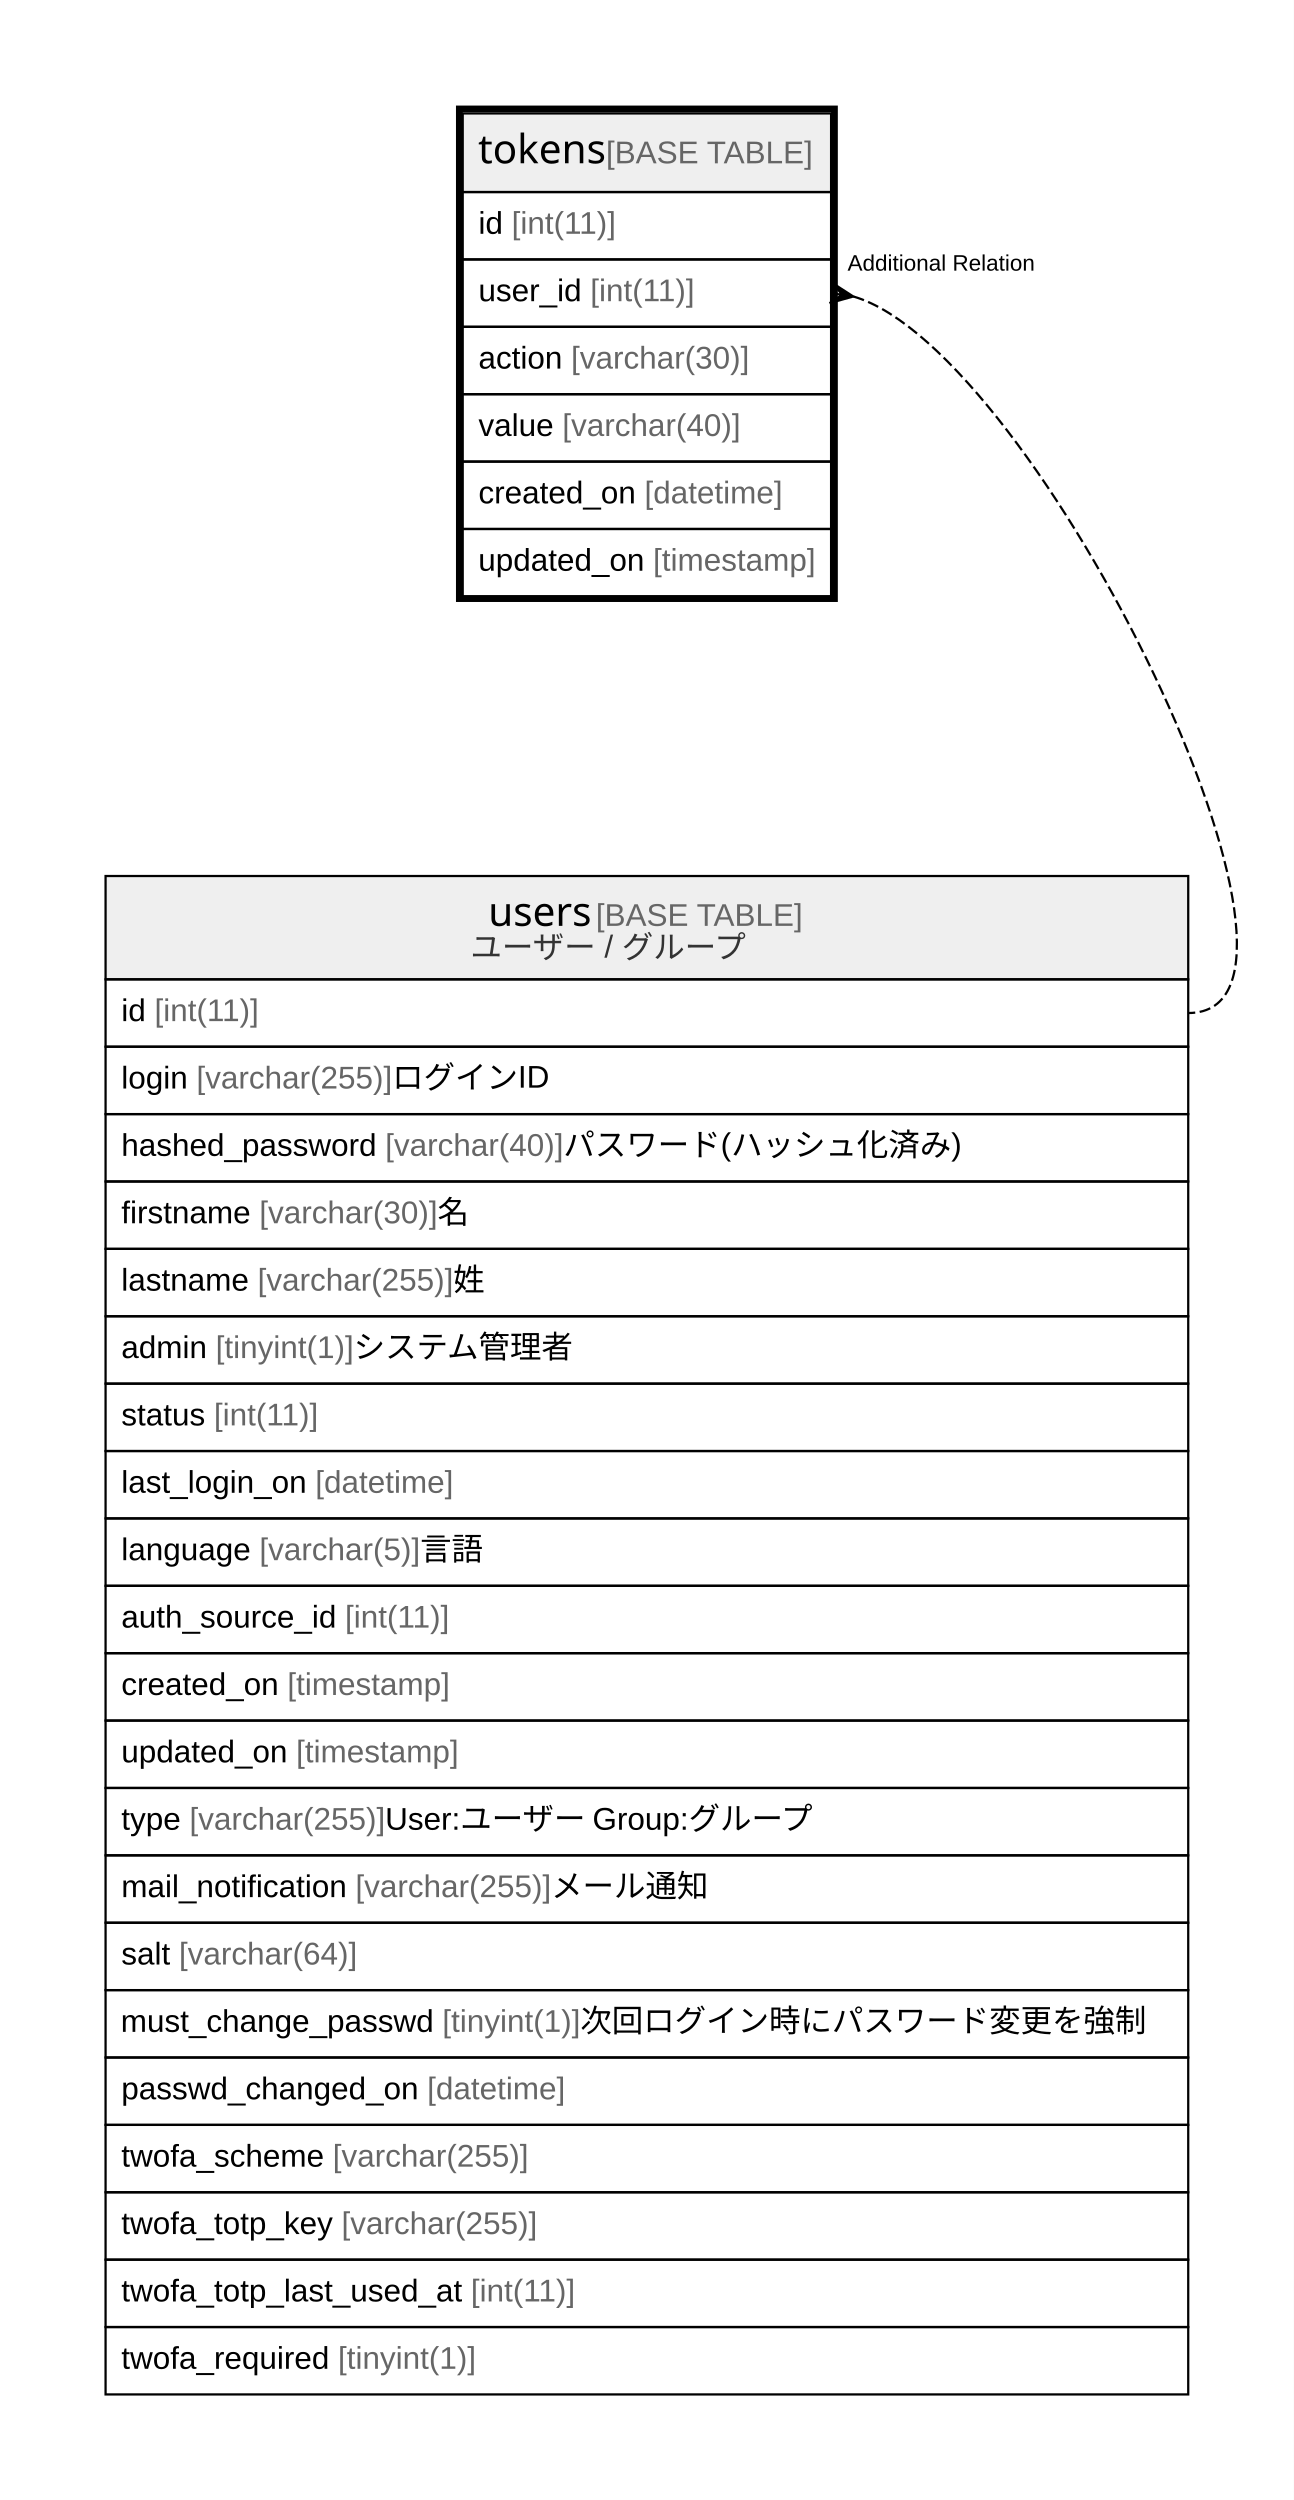
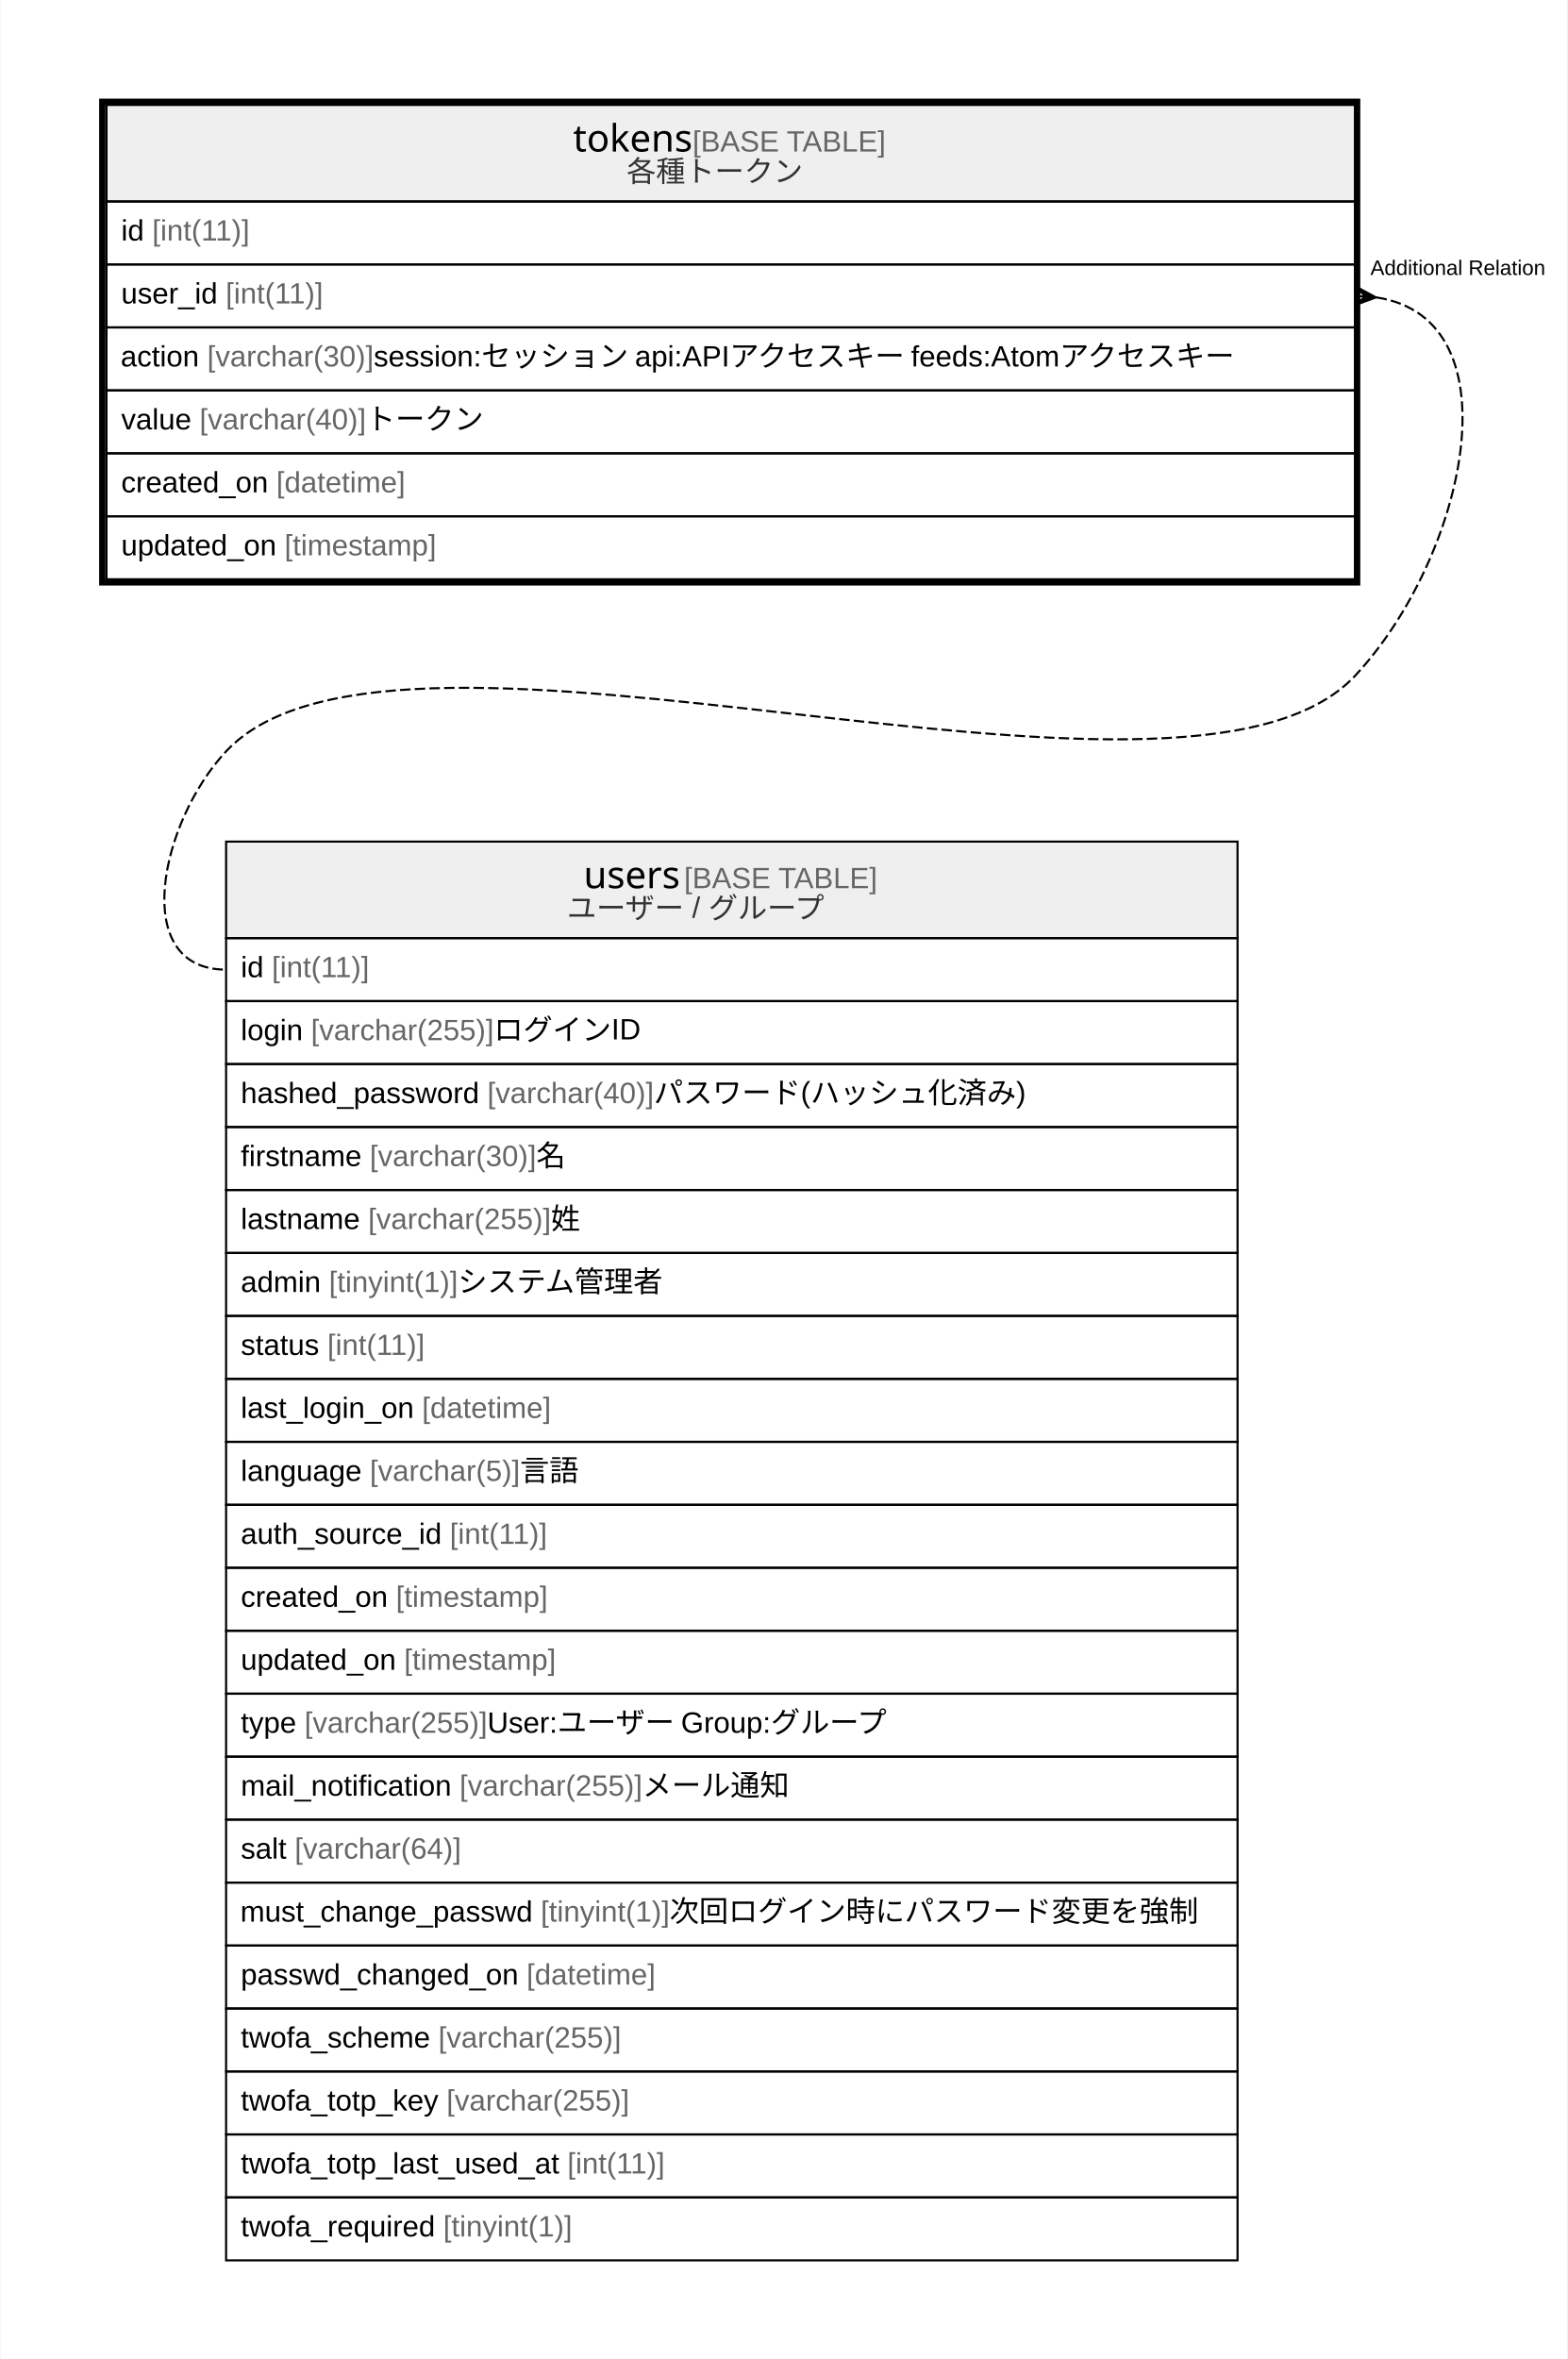
- <svg xmlns="http://www.w3.org/2000/svg" width="576pt" height="1113pt" viewBox="0.00 0.00 576.00 1113.00">
-   <g id="graph0" class="graph" transform="scale(1 1) rotate(0) translate(4 1109)">
-     <polygon fill="#ffffff" stroke="transparent" points="-4,4 -4,-1109 572,-1109 572,4 -4,4" />
+ <svg xmlns="http://www.w3.org/2000/svg" width="747pt" height="1124pt" viewBox="0.00 0.00 746.50 1124.00">
+   <g id="graph0" class="graph" transform="scale(1 1) rotate(0) translate(4 1120)">
+     <polygon fill="#ffffff" stroke="transparent" points="-4,4 -4,-1120 742.5,-1120 742.5,4 -4,4" />
    <g id="node1" class="node">
-       <polygon fill="#efefef" stroke="transparent" points="202,-1023.5 202,-1058.5 366,-1058.5 366,-1023.5 202,-1023.5" />
-       <polygon fill="none" stroke="#000000" points="202,-1023.5 202,-1058.5 366,-1058.5 366,-1023.5 202,-1023.5" />
-       <text text-anchor="start" x="208.863" y="-1036.3" font-family="Arial Bold" font-size="18.00" fill="#000000">tokens</text>
-       <text text-anchor="start" x="261.884" y="-1036.3" font-family="Arial" font-size="14.00" fill="#000000"> </text>
-       <text text-anchor="start" x="265.774" y="-1036.3" font-family="Arial" font-size="14.00" fill="#666666">[BASE TABLE]</text>
-       <polygon fill="none" stroke="#000000" points="202,-993.5 202,-1023.5 366,-1023.5 366,-993.5 202,-993.5" />
-       <text text-anchor="start" x="209" y="-1004.9" font-family="Arial" font-size="14.00" fill="#000000">id </text>
-       <text text-anchor="start" x="223.78" y="-1004.9" font-family="Arial" font-size="14.00" fill="#666666">[int(11)]</text>
-       <polygon fill="none" stroke="#000000" points="202,-963.5 202,-993.5 366,-993.5 366,-963.5 202,-963.5" />
-       <text text-anchor="start" x="209" y="-974.9" font-family="Arial" font-size="14.00" fill="#000000">user_id </text>
-       <text text-anchor="start" x="258.788" y="-974.9" font-family="Arial" font-size="14.00" fill="#666666">[int(11)]</text>
-       <polygon fill="none" stroke="#000000" points="202,-933.5 202,-963.5 366,-963.5 366,-933.5 202,-933.5" />
-       <text text-anchor="start" x="209" y="-944.9" font-family="Arial" font-size="14.00" fill="#000000">action </text>
-       <text text-anchor="start" x="250.236" y="-944.9" font-family="Arial" font-size="14.00" fill="#666666">[varchar(30)]</text>
-       <polygon fill="none" stroke="#000000" points="202,-903.5 202,-933.5 366,-933.5 366,-903.5 202,-903.5" />
-       <text text-anchor="start" x="209" y="-914.9" font-family="Arial" font-size="14.00" fill="#000000">value </text>
-       <text text-anchor="start" x="246.345" y="-914.9" font-family="Arial" font-size="14.00" fill="#666666">[varchar(40)]</text>
-       <polygon fill="none" stroke="#000000" points="202,-873.5 202,-903.5 366,-903.5 366,-873.5 202,-873.5" />
-       <text text-anchor="start" x="209" y="-884.9" font-family="Arial" font-size="14.00" fill="#000000">created_on </text>
-       <text text-anchor="start" x="282.92" y="-884.9" font-family="Arial" font-size="14.00" fill="#666666">[datetime]</text>
-       <polygon fill="none" stroke="#000000" points="202,-843.5 202,-873.5 366,-873.5 366,-843.5 202,-843.5" />
-       <text text-anchor="start" x="208.919" y="-854.9" font-family="Arial" font-size="14.00" fill="#000000">updated_on </text>
-       <text text-anchor="start" x="286.743" y="-854.9" font-family="Arial" font-size="14.00" fill="#666666">[timestamp]</text>
-       <polygon fill="none" stroke="#000000" stroke-width="3" points="200.5,-842.5 200.5,-1060.5 367.5,-1060.5 367.5,-842.5 200.5,-842.5" />
+       <polygon fill="#efefef" stroke="transparent" points="46.5,-1024 46.5,-1070 641.5,-1070 641.5,-1024 46.5,-1024" />
+       <polygon fill="none" stroke="#000000" points="46.5,-1024 46.5,-1070 641.5,-1070 641.5,-1024 46.5,-1024" />
+       <text text-anchor="start" x="268.863" y="-1047.8" font-family="Arial Bold" font-size="18.00" fill="#000000">tokens</text>
+       <text text-anchor="start" x="321.884" y="-1047.8" font-family="Arial" font-size="14.00" fill="#000000"> </text>
+       <text text-anchor="start" x="325.774" y="-1047.8" font-family="Arial" font-size="14.00" fill="#666666">[BASE TABLE]</text>
+       <text text-anchor="start" x="294.353" y="-1033.4" font-family="Arial" font-size="14.00" fill="#333333">各種トークン</text>
+       <polygon fill="none" stroke="#000000" points="46.5,-994 46.5,-1024 641.5,-1024 641.5,-994 46.5,-994" />
+       <text text-anchor="start" x="53.5" y="-1005.4" font-family="Arial" font-size="14.00" fill="#000000">id </text>
+       <text text-anchor="start" x="68.28" y="-1005.4" font-family="Arial" font-size="14.00" fill="#666666">[int(11)]</text>
+       <polygon fill="none" stroke="#000000" points="46.5,-964 46.5,-994 641.5,-994 641.5,-964 46.5,-964" />
+       <text text-anchor="start" x="53.5" y="-975.4" font-family="Arial" font-size="14.00" fill="#000000">user_id </text>
+       <text text-anchor="start" x="103.288" y="-975.4" font-family="Arial" font-size="14.00" fill="#666666">[int(11)]</text>
+       <polygon fill="none" stroke="#000000" points="46.5,-934 46.5,-964 641.5,-964 641.5,-934 46.5,-934" />
+       <text text-anchor="start" x="53.254" y="-945.4" font-family="Arial" font-size="14.00" fill="#000000">action </text>
+       <text text-anchor="start" x="94.49" y="-945.4" font-family="Arial" font-size="14.00" fill="#666666">[varchar(30)]</text>
+       <text text-anchor="start" x="173.827" y="-945.4" font-family="Arial" font-size="14.00" fill="#000000"> session:セッション api:APIアクセスキー feeds:Atomアクセスキー </text>
+       <polygon fill="none" stroke="#000000" points="46.5,-904 46.5,-934 641.5,-934 641.5,-904 46.5,-904" />
+       <text text-anchor="start" x="53.5" y="-915.4" font-family="Arial" font-size="14.00" fill="#000000">value </text>
+       <text text-anchor="start" x="90.845" y="-915.4" font-family="Arial" font-size="14.00" fill="#666666">[varchar(40)]</text>
+       <text text-anchor="start" x="170.182" y="-915.4" font-family="Arial" font-size="14.00" fill="#000000"> トークン</text>
+       <polygon fill="none" stroke="#000000" points="46.5,-874 46.5,-904 641.5,-904 641.5,-874 46.5,-874" />
+       <text text-anchor="start" x="53.5" y="-885.4" font-family="Arial" font-size="14.00" fill="#000000">created_on </text>
+       <text text-anchor="start" x="127.42" y="-885.4" font-family="Arial" font-size="14.00" fill="#666666">[datetime]</text>
+       <polygon fill="none" stroke="#000000" points="46.5,-844 46.5,-874 641.5,-874 641.5,-844 46.5,-844" />
+       <text text-anchor="start" x="53.5" y="-855.4" font-family="Arial" font-size="14.00" fill="#000000">updated_on </text>
+       <text text-anchor="start" x="131.325" y="-855.4" font-family="Arial" font-size="14.00" fill="#666666">[timestamp]</text>
+       <polygon fill="none" stroke="#000000" stroke-width="3" points="44.5,-842.5 44.5,-1071.5 642.5,-1071.5 642.5,-842.5 44.5,-842.5" />
    </g>
    <g id="node2" class="node">
-       <polygon fill="#efefef" stroke="transparent" points="43,-673 43,-719 525,-719 525,-673 43,-673" />
-       <polygon fill="none" stroke="#000000" points="43,-673 43,-719 525,-719 525,-673 43,-673" />
-       <text text-anchor="start" x="213.371" y="-696.8" font-family="Arial Bold" font-size="18.00" fill="#000000">users</text>
-       <text text-anchor="start" x="257.375" y="-696.8" font-family="Arial" font-size="14.00" fill="#000000"> </text>
-       <text text-anchor="start" x="261.266" y="-696.8" font-family="Arial" font-size="14.00" fill="#666666">[BASE TABLE]</text>
-       <text text-anchor="start" x="205.456" y="-682.4" font-family="Arial" font-size="14.00" fill="#333333">ユーザー / グループ</text>
-       <polygon fill="none" stroke="#000000" points="43,-643 43,-673 525,-673 525,-643 43,-643" />
-       <text text-anchor="start" x="50" y="-654.4" font-family="Arial" font-size="14.00" fill="#000000">id </text>
-       <text text-anchor="start" x="64.78" y="-654.4" font-family="Arial" font-size="14.00" fill="#666666">[int(11)]</text>
-       <polygon fill="none" stroke="#000000" points="43,-613 43,-643 525,-643 525,-613 43,-613" />
-       <text text-anchor="start" x="50" y="-624.4" font-family="Arial" font-size="14.00" fill="#000000">login </text>
-       <text text-anchor="start" x="83.452" y="-624.4" font-family="Arial" font-size="14.00" fill="#666666">[varchar(255)]</text>
-       <text text-anchor="start" x="170.571" y="-624.4" font-family="Arial" font-size="14.00" fill="#000000"> ログインID</text>
-       <polygon fill="none" stroke="#000000" points="43,-583 43,-613 525,-613 525,-583 43,-583" />
-       <text text-anchor="start" x="50" y="-594.4" font-family="Arial" font-size="14.00" fill="#000000">hashed_password </text>
-       <text text-anchor="start" x="167.484" y="-594.4" font-family="Arial" font-size="14.00" fill="#666666">[varchar(40)]</text>
-       <text text-anchor="start" x="246.82" y="-594.4" font-family="Arial" font-size="14.00" fill="#000000"> パスワード(ハッシュ化済み)</text>
-       <polygon fill="none" stroke="#000000" points="43,-553 43,-583 525,-583 525,-553 43,-553" />
-       <text text-anchor="start" x="50" y="-564.4" font-family="Arial" font-size="14.00" fill="#000000">firstname </text>
-       <text text-anchor="start" x="111.447" y="-564.4" font-family="Arial" font-size="14.00" fill="#666666">[varchar(30)]</text>
-       <text text-anchor="start" x="190.784" y="-564.4" font-family="Arial" font-size="14.00" fill="#000000"> 名</text>
-       <polygon fill="none" stroke="#000000" points="43,-523 43,-553 525,-553 525,-523 43,-523" />
-       <text text-anchor="start" x="50" y="-534.4" font-family="Arial" font-size="14.00" fill="#000000">lastname </text>
-       <text text-anchor="start" x="110.679" y="-534.4" font-family="Arial" font-size="14.00" fill="#666666">[varchar(255)]</text>
-       <text text-anchor="start" x="197.798" y="-534.4" font-family="Arial" font-size="14.00" fill="#000000"> 姓</text>
-       <polygon fill="none" stroke="#000000" points="43,-493 43,-523 525,-523 525,-493 43,-493" />
-       <text text-anchor="start" x="50" y="-504.4" font-family="Arial" font-size="14.00" fill="#000000">admin </text>
-       <text text-anchor="start" x="92.006" y="-504.4" font-family="Arial" font-size="14.00" fill="#666666">[tinyint(1)]</text>
-       <text text-anchor="start" x="153.45" y="-504.4" font-family="Arial" font-size="14.00" fill="#000000"> システム管理者</text>
-       <polygon fill="none" stroke="#000000" points="43,-463 43,-493 525,-493 525,-463 43,-463" />
-       <text text-anchor="start" x="50" y="-474.4" font-family="Arial" font-size="14.00" fill="#000000">status </text>
-       <text text-anchor="start" x="91.237" y="-474.4" font-family="Arial" font-size="14.00" fill="#666666">[int(11)]</text>
-       <polygon fill="none" stroke="#000000" points="43,-433 43,-463 525,-463 525,-433 43,-433" />
-       <text text-anchor="start" x="50" y="-444.4" font-family="Arial" font-size="14.00" fill="#000000">last_login_on </text>
-       <text text-anchor="start" x="136.362" y="-444.4" font-family="Arial" font-size="14.00" fill="#666666">[datetime]</text>
-       <polygon fill="none" stroke="#000000" points="43,-403 43,-433 525,-433 525,-403 43,-403" />
-       <text text-anchor="start" x="50" y="-414.4" font-family="Arial" font-size="14.00" fill="#000000">language </text>
-       <text text-anchor="start" x="111.475" y="-414.4" font-family="Arial" font-size="14.00" fill="#666666">[varchar(5)]</text>
-       <text text-anchor="start" x="183.029" y="-414.4" font-family="Arial" font-size="14.00" fill="#000000"> 言語</text>
-       <polygon fill="none" stroke="#000000" points="43,-373 43,-403 525,-403 525,-373 43,-373" />
-       <text text-anchor="start" x="50" y="-384.4" font-family="Arial" font-size="14.00" fill="#000000">auth_source_id </text>
-       <text text-anchor="start" x="149.592" y="-384.4" font-family="Arial" font-size="14.00" fill="#666666">[int(11)]</text>
-       <polygon fill="none" stroke="#000000" points="43,-343 43,-373 525,-373 525,-343 43,-343" />
-       <text text-anchor="start" x="50" y="-354.4" font-family="Arial" font-size="14.00" fill="#000000">created_on </text>
-       <text text-anchor="start" x="123.92" y="-354.4" font-family="Arial" font-size="14.00" fill="#666666">[timestamp]</text>
-       <polygon fill="none" stroke="#000000" points="43,-313 43,-343 525,-343 525,-313 43,-313" />
-       <text text-anchor="start" x="50" y="-324.4" font-family="Arial" font-size="14.00" fill="#000000">updated_on </text>
-       <text text-anchor="start" x="127.825" y="-324.4" font-family="Arial" font-size="14.00" fill="#666666">[timestamp]</text>
-       <polygon fill="none" stroke="#000000" points="43,-283 43,-313 525,-313 525,-283 43,-283" />
-       <text text-anchor="start" x="50" y="-294.4" font-family="Arial" font-size="14.00" fill="#000000">type </text>
-       <text text-anchor="start" x="80.346" y="-294.4" font-family="Arial" font-size="14.00" fill="#666666">[varchar(255)]</text>
-       <text text-anchor="start" x="167.466" y="-294.4" font-family="Arial" font-size="14.00" fill="#000000"> User:ユーザー Group:グループ </text>
-       <polygon fill="none" stroke="#000000" points="43,-253 43,-283 525,-283 525,-253 43,-253" />
-       <text text-anchor="start" x="50" y="-264.4" font-family="Arial" font-size="14.00" fill="#000000">mail_notification </text>
-       <text text-anchor="start" x="154.234" y="-264.4" font-family="Arial" font-size="14.00" fill="#666666">[varchar(255)]</text>
-       <text text-anchor="start" x="241.353" y="-264.4" font-family="Arial" font-size="14.00" fill="#000000"> メール通知</text>
-       <polygon fill="none" stroke="#000000" points="43,-223 43,-253 525,-253 525,-223 43,-223" />
-       <text text-anchor="start" x="50" y="-234.4" font-family="Arial" font-size="14.00" fill="#000000">salt </text>
-       <text text-anchor="start" x="75.67" y="-234.4" font-family="Arial" font-size="14.00" fill="#666666">[varchar(64)]</text>
-       <polygon fill="none" stroke="#000000" points="43,-193 43,-223 525,-223 525,-193 43,-193" />
-       <text text-anchor="start" x="49.765" y="-204.4" font-family="Arial" font-size="14.00" fill="#000000">must_change_passwd </text>
-       <text text-anchor="start" x="192.922" y="-204.4" font-family="Arial" font-size="14.00" fill="#666666">[tinyint(1)]</text>
-       <text text-anchor="start" x="254.366" y="-204.4" font-family="Arial" font-size="14.00" fill="#000000"> 次回ログイン時にパスワード変更を強制</text>
-       <polygon fill="none" stroke="#000000" points="43,-163 43,-193 525,-193 525,-163 43,-163" />
-       <text text-anchor="start" x="50" y="-174.4" font-family="Arial" font-size="14.00" fill="#000000">passwd_changed_on </text>
-       <text text-anchor="start" x="186.171" y="-174.4" font-family="Arial" font-size="14.00" fill="#666666">[datetime]</text>
-       <polygon fill="none" stroke="#000000" points="43,-133 43,-163 525,-163 525,-133 43,-133" />
-       <text text-anchor="start" x="50" y="-144.4" font-family="Arial" font-size="14.00" fill="#000000">twofa_scheme </text>
-       <text text-anchor="start" x="144.135" y="-144.4" font-family="Arial" font-size="14.00" fill="#666666">[varchar(255)]</text>
-       <polygon fill="none" stroke="#000000" points="43,-103 43,-133 525,-133 525,-103 43,-103" />
-       <text text-anchor="start" x="50" y="-114.4" font-family="Arial" font-size="14.00" fill="#000000">twofa_totp_key </text>
-       <text text-anchor="start" x="148.038" y="-114.4" font-family="Arial" font-size="14.00" fill="#666666">[varchar(255)]</text>
-       <polygon fill="none" stroke="#000000" points="43,-73 43,-103 525,-103 525,-73 43,-73" />
-       <text text-anchor="start" x="50" y="-84.4" font-family="Arial" font-size="14.00" fill="#000000">twofa_totp_last_used_at </text>
-       <text text-anchor="start" x="205.621" y="-84.4" font-family="Arial" font-size="14.00" fill="#666666">[int(11)]</text>
-       <polygon fill="none" stroke="#000000" points="43,-43 43,-73 525,-73 525,-43 43,-43" />
-       <text text-anchor="start" x="50" y="-54.4" font-family="Arial" font-size="14.00" fill="#000000">twofa_required </text>
-       <text text-anchor="start" x="146.467" y="-54.4" font-family="Arial" font-size="14.00" fill="#666666">[tinyint(1)]</text>
+       <polygon fill="#efefef" stroke="transparent" points="103.5,-673 103.5,-719 585.5,-719 585.5,-673 103.5,-673" />
+       <polygon fill="none" stroke="#000000" points="103.5,-673 103.5,-719 585.5,-719 585.5,-673 103.5,-673" />
+       <text text-anchor="start" x="273.871" y="-696.8" font-family="Arial Bold" font-size="18.00" fill="#000000">users</text>
+       <text text-anchor="start" x="317.875" y="-696.8" font-family="Arial" font-size="14.00" fill="#000000"> </text>
+       <text text-anchor="start" x="321.766" y="-696.8" font-family="Arial" font-size="14.00" fill="#666666">[BASE TABLE]</text>
+       <text text-anchor="start" x="265.956" y="-682.4" font-family="Arial" font-size="14.00" fill="#333333">ユーザー / グループ</text>
+       <polygon fill="none" stroke="#000000" points="103.5,-643 103.5,-673 585.5,-673 585.5,-643 103.5,-643" />
+       <text text-anchor="start" x="110.5" y="-654.4" font-family="Arial" font-size="14.00" fill="#000000">id </text>
+       <text text-anchor="start" x="125.28" y="-654.4" font-family="Arial" font-size="14.00" fill="#666666">[int(11)]</text>
+       <polygon fill="none" stroke="#000000" points="103.5,-613 103.5,-643 585.5,-643 585.5,-613 103.5,-613" />
+       <text text-anchor="start" x="110.5" y="-624.4" font-family="Arial" font-size="14.00" fill="#000000">login </text>
+       <text text-anchor="start" x="143.952" y="-624.4" font-family="Arial" font-size="14.00" fill="#666666">[varchar(255)]</text>
+       <text text-anchor="start" x="231.071" y="-624.4" font-family="Arial" font-size="14.00" fill="#000000"> ログインID</text>
+       <polygon fill="none" stroke="#000000" points="103.5,-583 103.5,-613 585.5,-613 585.5,-583 103.5,-583" />
+       <text text-anchor="start" x="110.5" y="-594.4" font-family="Arial" font-size="14.00" fill="#000000">hashed_password </text>
+       <text text-anchor="start" x="227.984" y="-594.4" font-family="Arial" font-size="14.00" fill="#666666">[varchar(40)]</text>
+       <text text-anchor="start" x="307.32" y="-594.4" font-family="Arial" font-size="14.00" fill="#000000"> パスワード(ハッシュ化済み)</text>
+       <polygon fill="none" stroke="#000000" points="103.5,-553 103.5,-583 585.5,-583 585.5,-553 103.5,-553" />
+       <text text-anchor="start" x="110.5" y="-564.4" font-family="Arial" font-size="14.00" fill="#000000">firstname </text>
+       <text text-anchor="start" x="171.947" y="-564.4" font-family="Arial" font-size="14.00" fill="#666666">[varchar(30)]</text>
+       <text text-anchor="start" x="251.284" y="-564.4" font-family="Arial" font-size="14.00" fill="#000000"> 名</text>
+       <polygon fill="none" stroke="#000000" points="103.5,-523 103.5,-553 585.5,-553 585.5,-523 103.5,-523" />
+       <text text-anchor="start" x="110.5" y="-534.4" font-family="Arial" font-size="14.00" fill="#000000">lastname </text>
+       <text text-anchor="start" x="171.179" y="-534.4" font-family="Arial" font-size="14.00" fill="#666666">[varchar(255)]</text>
+       <text text-anchor="start" x="258.298" y="-534.4" font-family="Arial" font-size="14.00" fill="#000000"> 姓</text>
+       <polygon fill="none" stroke="#000000" points="103.5,-493 103.5,-523 585.5,-523 585.5,-493 103.5,-493" />
+       <text text-anchor="start" x="110.5" y="-504.4" font-family="Arial" font-size="14.00" fill="#000000">admin </text>
+       <text text-anchor="start" x="152.506" y="-504.4" font-family="Arial" font-size="14.00" fill="#666666">[tinyint(1)]</text>
+       <text text-anchor="start" x="213.95" y="-504.4" font-family="Arial" font-size="14.00" fill="#000000"> システム管理者</text>
+       <polygon fill="none" stroke="#000000" points="103.5,-463 103.5,-493 585.5,-493 585.5,-463 103.5,-463" />
+       <text text-anchor="start" x="110.5" y="-474.4" font-family="Arial" font-size="14.00" fill="#000000">status </text>
+       <text text-anchor="start" x="151.737" y="-474.4" font-family="Arial" font-size="14.00" fill="#666666">[int(11)]</text>
+       <polygon fill="none" stroke="#000000" points="103.5,-433 103.5,-463 585.5,-463 585.5,-433 103.5,-433" />
+       <text text-anchor="start" x="110.5" y="-444.4" font-family="Arial" font-size="14.00" fill="#000000">last_login_on </text>
+       <text text-anchor="start" x="196.862" y="-444.4" font-family="Arial" font-size="14.00" fill="#666666">[datetime]</text>
+       <polygon fill="none" stroke="#000000" points="103.5,-403 103.5,-433 585.5,-433 585.5,-403 103.5,-403" />
+       <text text-anchor="start" x="110.5" y="-414.4" font-family="Arial" font-size="14.00" fill="#000000">language </text>
+       <text text-anchor="start" x="171.975" y="-414.4" font-family="Arial" font-size="14.00" fill="#666666">[varchar(5)]</text>
+       <text text-anchor="start" x="243.529" y="-414.4" font-family="Arial" font-size="14.00" fill="#000000"> 言語</text>
+       <polygon fill="none" stroke="#000000" points="103.5,-373 103.5,-403 585.5,-403 585.5,-373 103.5,-373" />
+       <text text-anchor="start" x="110.5" y="-384.4" font-family="Arial" font-size="14.00" fill="#000000">auth_source_id </text>
+       <text text-anchor="start" x="210.092" y="-384.4" font-family="Arial" font-size="14.00" fill="#666666">[int(11)]</text>
+       <polygon fill="none" stroke="#000000" points="103.5,-343 103.5,-373 585.5,-373 585.5,-343 103.5,-343" />
+       <text text-anchor="start" x="110.5" y="-354.4" font-family="Arial" font-size="14.00" fill="#000000">created_on </text>
+       <text text-anchor="start" x="184.42" y="-354.4" font-family="Arial" font-size="14.00" fill="#666666">[timestamp]</text>
+       <polygon fill="none" stroke="#000000" points="103.5,-313 103.5,-343 585.5,-343 585.5,-313 103.5,-313" />
+       <text text-anchor="start" x="110.5" y="-324.4" font-family="Arial" font-size="14.00" fill="#000000">updated_on </text>
+       <text text-anchor="start" x="188.325" y="-324.4" font-family="Arial" font-size="14.00" fill="#666666">[timestamp]</text>
+       <polygon fill="none" stroke="#000000" points="103.5,-283 103.5,-313 585.5,-313 585.5,-283 103.5,-283" />
+       <text text-anchor="start" x="110.5" y="-294.4" font-family="Arial" font-size="14.00" fill="#000000">type </text>
+       <text text-anchor="start" x="140.846" y="-294.4" font-family="Arial" font-size="14.00" fill="#666666">[varchar(255)]</text>
+       <text text-anchor="start" x="227.966" y="-294.4" font-family="Arial" font-size="14.00" fill="#000000"> User:ユーザー Group:グループ </text>
+       <polygon fill="none" stroke="#000000" points="103.5,-253 103.5,-283 585.5,-283 585.5,-253 103.5,-253" />
+       <text text-anchor="start" x="110.5" y="-264.4" font-family="Arial" font-size="14.00" fill="#000000">mail_notification </text>
+       <text text-anchor="start" x="214.734" y="-264.4" font-family="Arial" font-size="14.00" fill="#666666">[varchar(255)]</text>
+       <text text-anchor="start" x="301.853" y="-264.4" font-family="Arial" font-size="14.00" fill="#000000"> メール通知</text>
+       <polygon fill="none" stroke="#000000" points="103.5,-223 103.5,-253 585.5,-253 585.5,-223 103.5,-223" />
+       <text text-anchor="start" x="110.5" y="-234.4" font-family="Arial" font-size="14.00" fill="#000000">salt </text>
+       <text text-anchor="start" x="136.17" y="-234.4" font-family="Arial" font-size="14.00" fill="#666666">[varchar(64)]</text>
+       <polygon fill="none" stroke="#000000" points="103.5,-193 103.5,-223 585.5,-223 585.5,-193 103.5,-193" />
+       <text text-anchor="start" x="110.265" y="-204.4" font-family="Arial" font-size="14.00" fill="#000000">must_change_passwd </text>
+       <text text-anchor="start" x="253.422" y="-204.4" font-family="Arial" font-size="14.00" fill="#666666">[tinyint(1)]</text>
+       <text text-anchor="start" x="314.866" y="-204.4" font-family="Arial" font-size="14.00" fill="#000000"> 次回ログイン時にパスワード変更を強制</text>
+       <polygon fill="none" stroke="#000000" points="103.5,-163 103.5,-193 585.5,-193 585.5,-163 103.5,-163" />
+       <text text-anchor="start" x="110.5" y="-174.4" font-family="Arial" font-size="14.00" fill="#000000">passwd_changed_on </text>
+       <text text-anchor="start" x="246.671" y="-174.4" font-family="Arial" font-size="14.00" fill="#666666">[datetime]</text>
+       <polygon fill="none" stroke="#000000" points="103.5,-133 103.5,-163 585.5,-163 585.5,-133 103.5,-133" />
+       <text text-anchor="start" x="110.5" y="-144.4" font-family="Arial" font-size="14.00" fill="#000000">twofa_scheme </text>
+       <text text-anchor="start" x="204.635" y="-144.4" font-family="Arial" font-size="14.00" fill="#666666">[varchar(255)]</text>
+       <polygon fill="none" stroke="#000000" points="103.5,-103 103.5,-133 585.5,-133 585.5,-103 103.5,-103" />
+       <text text-anchor="start" x="110.5" y="-114.4" font-family="Arial" font-size="14.00" fill="#000000">twofa_totp_key </text>
+       <text text-anchor="start" x="208.538" y="-114.4" font-family="Arial" font-size="14.00" fill="#666666">[varchar(255)]</text>
+       <polygon fill="none" stroke="#000000" points="103.5,-73 103.5,-103 585.5,-103 585.5,-73 103.5,-73" />
+       <text text-anchor="start" x="110.5" y="-84.4" font-family="Arial" font-size="14.00" fill="#000000">twofa_totp_last_used_at </text>
+       <text text-anchor="start" x="266.121" y="-84.4" font-family="Arial" font-size="14.00" fill="#666666">[int(11)]</text>
+       <polygon fill="none" stroke="#000000" points="103.5,-43 103.5,-73 585.5,-73 585.5,-43 103.5,-43" />
+       <text text-anchor="start" x="110.5" y="-54.4" font-family="Arial" font-size="14.00" fill="#000000">twofa_required </text>
+       <text text-anchor="start" x="206.967" y="-54.4" font-family="Arial" font-size="14.00" fill="#666666">[tinyint(1)]</text>
    </g>
    <g id="edge1" class="edge">
-       <path fill="none" stroke="#000000" stroke-dasharray="5,2" d="M375.912,-977C457.855,-953.349 601.322,-658 525,-658" />
-       <polygon fill="#000000" stroke="#000000" points="375.887,-977.003 365.327,-974.051 370.944,-977.752 366,-978.5 366,-978.5 366,-978.5 370.944,-977.752 366.673,-982.949 375.887,-977.003 375.887,-977.003" />
-       <text text-anchor="start" x="373.325" y="-988.5" font-family="Arial" font-size="10.00" fill="#000000">Additional Relation</text>
+       <path fill="none" stroke="#000000" stroke-dasharray="5,2" d="M651.707,-978.277C719.595,-968.145 693.983,-854.112 641.5,-798 559.65,-710.49 185.35,-849.51 103.5,-762 71.926,-728.242 57.278,-658 103.5,-658" />
+       <polygon fill="#000000" stroke="#000000" points="651.475,-978.293 641.182,-974.511 646.487,-978.646 641.5,-979 641.5,-979 641.5,-979 646.487,-978.646 641.818,-983.489 651.475,-978.293 651.475,-978.293" />
+       <text text-anchor="start" x="648.824" y="-989" font-family="Arial" font-size="10.00" fill="#000000">Additional Relation</text>
    </g>
  </g>
</svg>
